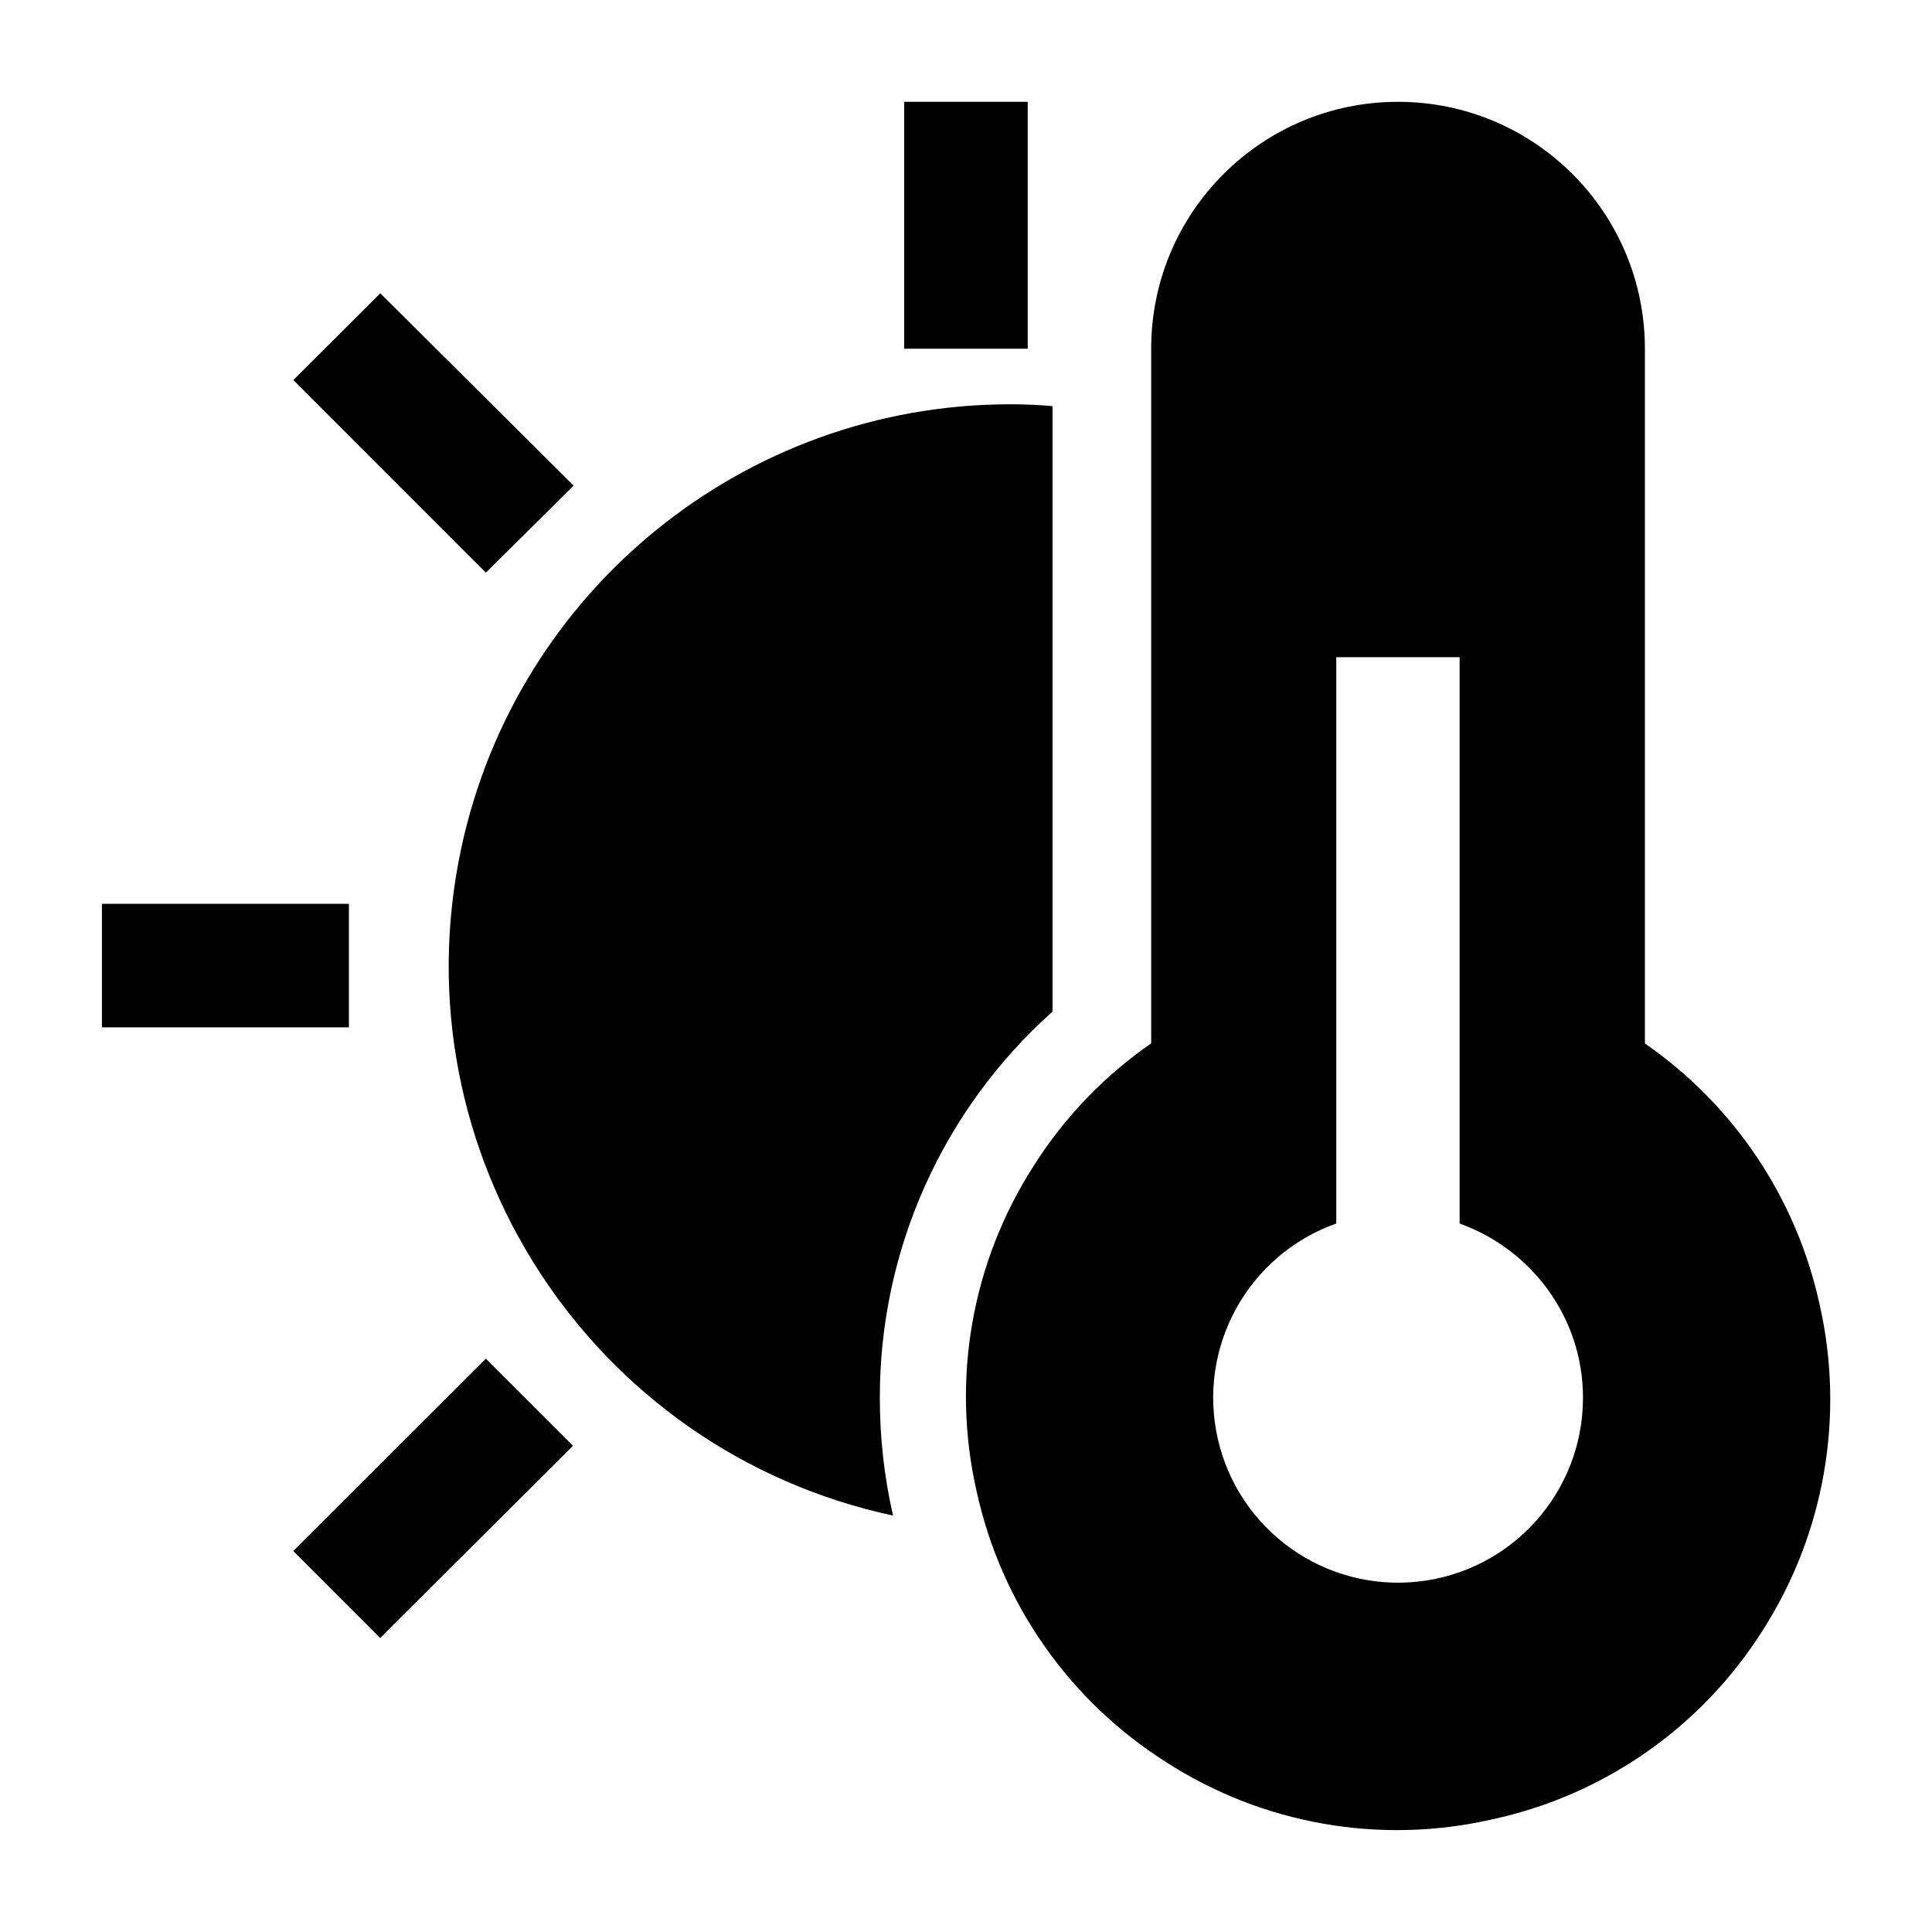
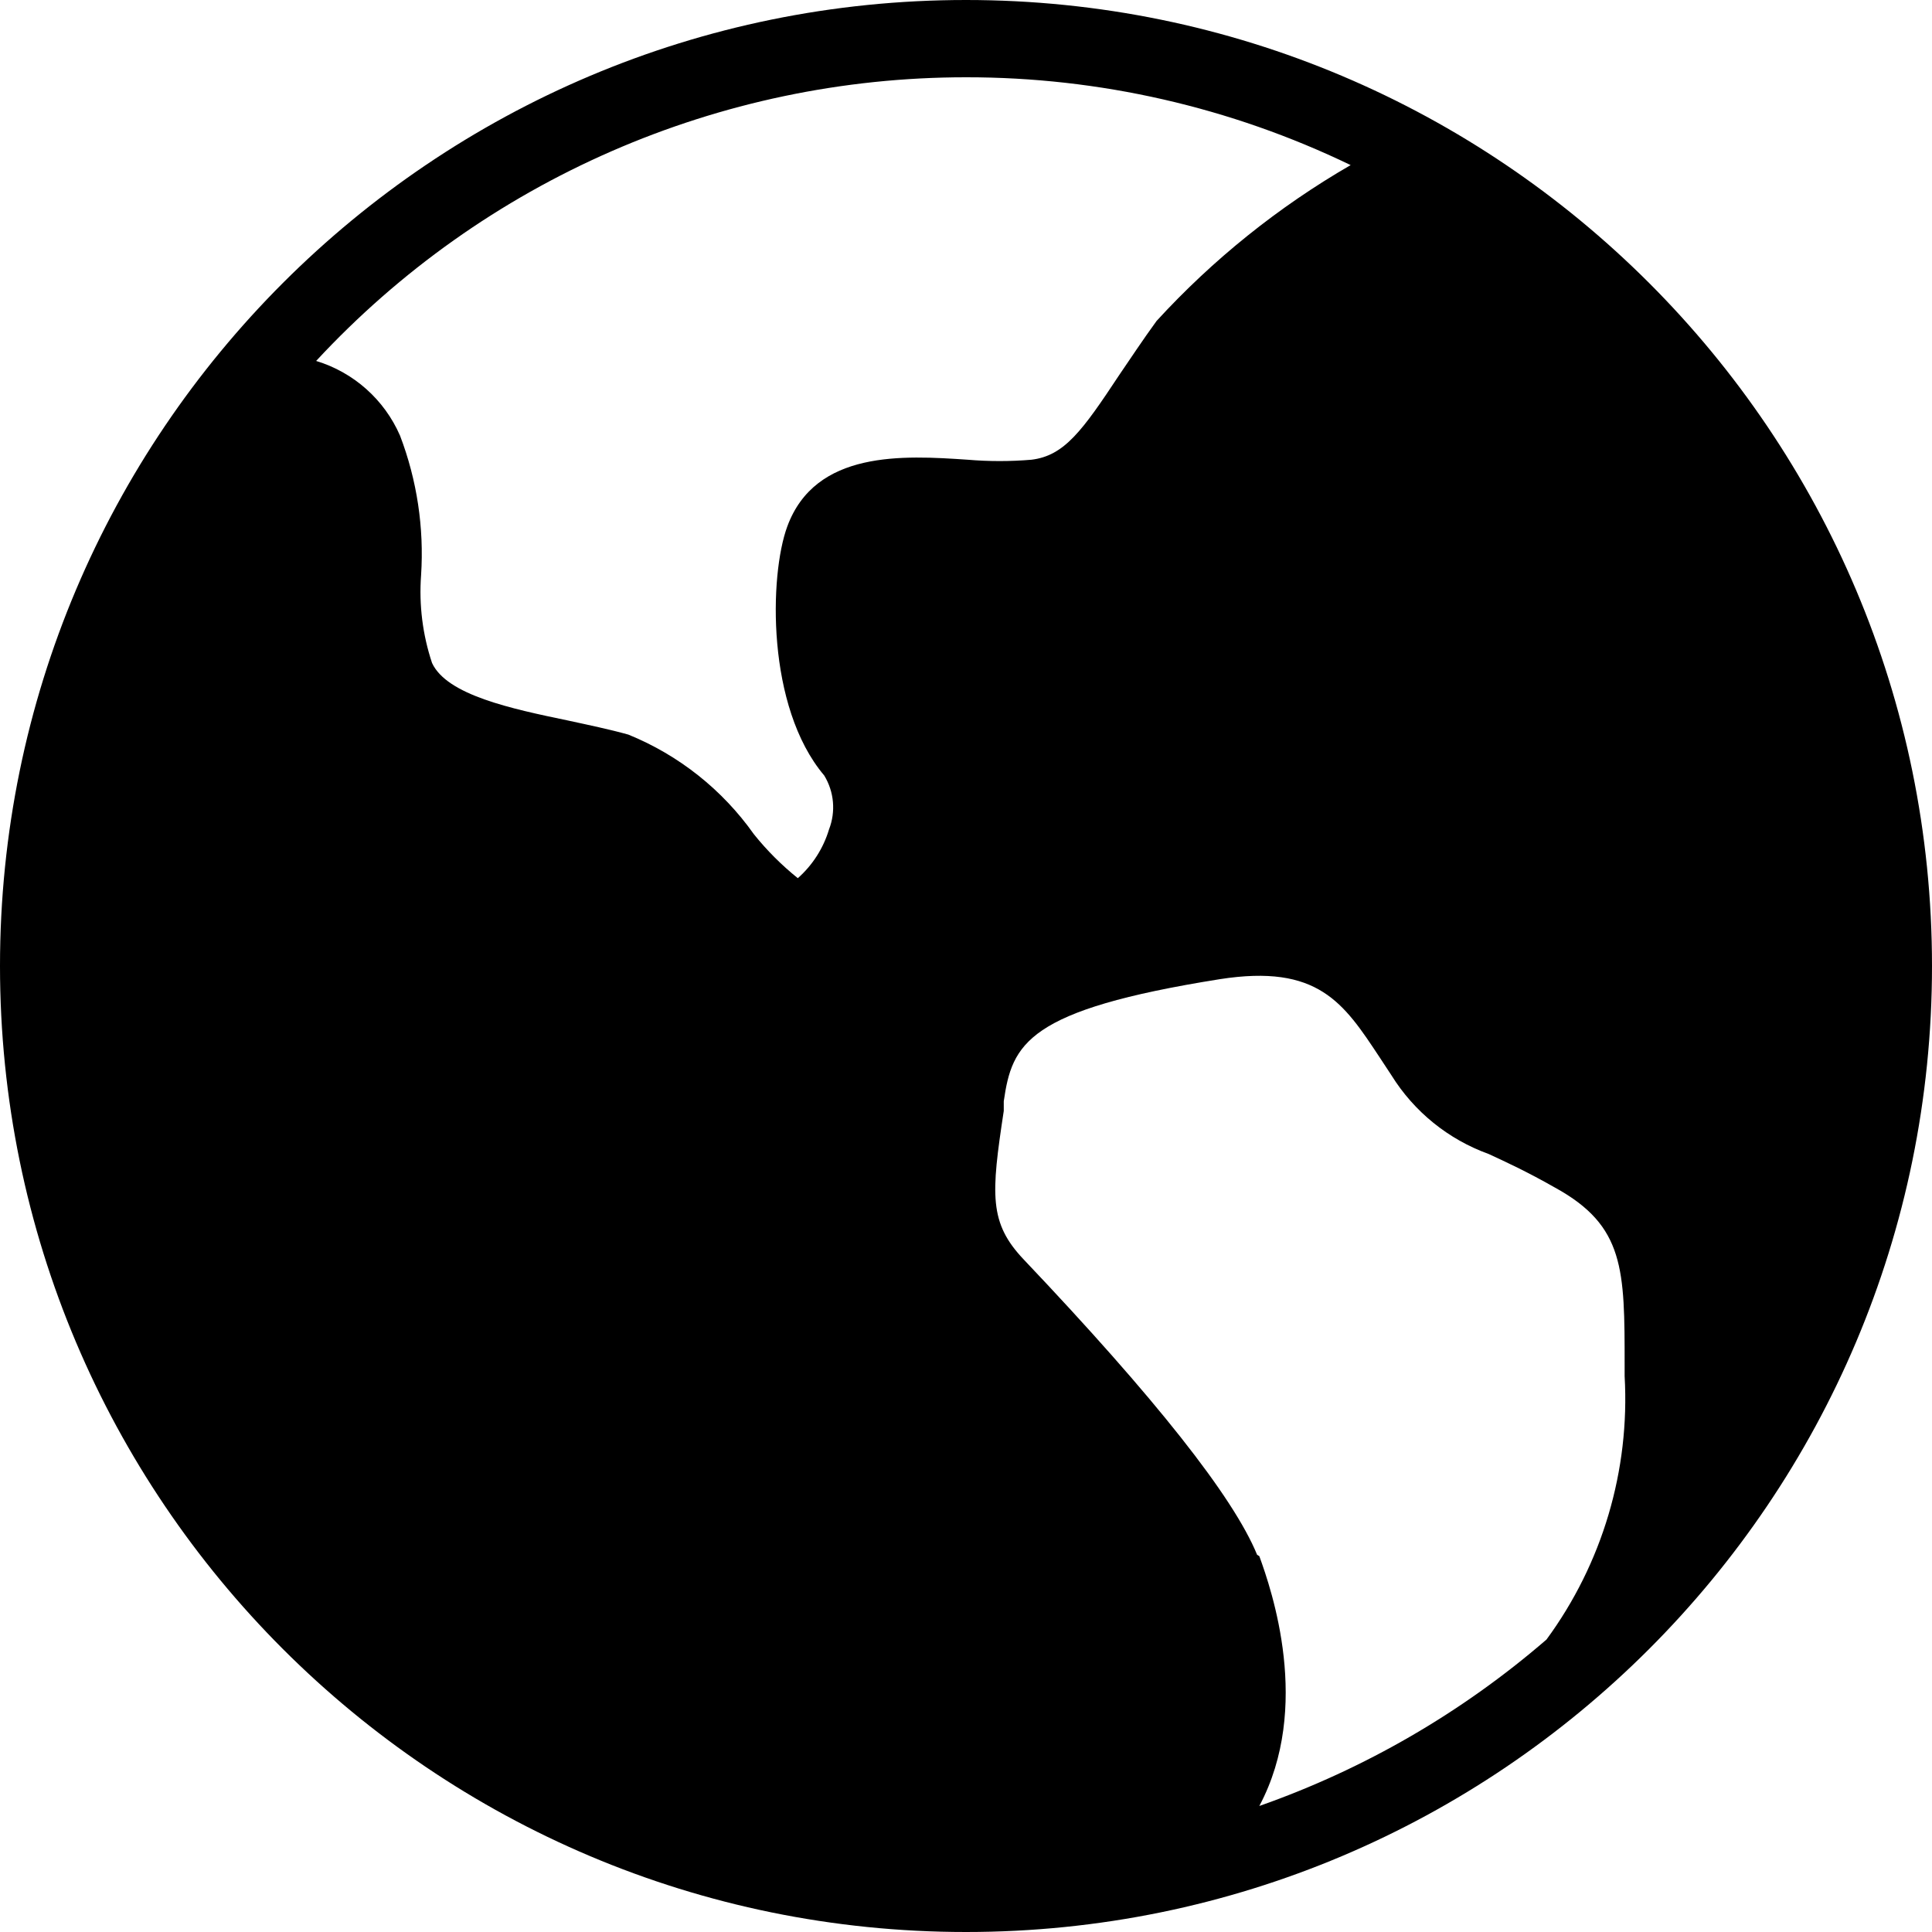
- <svg xmlns="http://www.w3.org/2000/svg" t="1715362548936" viewBox="0 0 1024 1024" version="1.1" p-id="7507" width="200" height="200">
-   <path d="M740.915 53.965a130.867 130.867 0 0 1 130.918 130.867v368.23a226.867 226.867 0 0 1 92.57 138.24 227.174 227.174 0 0 1-30.054 172.698 225.792 225.792 0 0 1-143.718 100.352 225.792 225.792 0 0 1-172.595-30.413 227.072 227.072 0 0 1-100.403-143.514 225.894 225.894 0 0 1 30.413-172.749 224.461 224.461 0 0 1 62.106-64.666V184.832a130.816 130.816 0 0 1 130.765-130.867h0.102-0.102zM257.536 720.128l46.182 46.131-102.195 101.939-46.08-46.131 102.093-101.939z m516.045-371.814h-65.331v300.186a97.997 97.997 0 1 0 130.765 92.467v-0.154c0-42.547-27.29-78.643-65.382-92.314V348.314z m-238.643-134.042c7.629 0 15.36 0.307 22.938 0.973v320.922a273.715 273.715 0 0 0-91.546 204.8c0 21.504 2.406 42.342 7.014 62.31a297.984 297.984 0 0 1-228.915-353.485 297.677 297.677 0 0 1 290.509-235.52zM184.934 479.027v65.485H54.016V479.027h130.918z m16.64-323.584l102.451 101.939-46.49 46.131-102.042-102.093 46.08-45.978z m343.142-101.478V184.832H479.232V53.965h65.485z" p-id="7508" />
+ <svg xmlns="http://www.w3.org/2000/svg" width="128" height="128">
+   <path d="M83.287 103.01c-1.57-3.84-6.778-10.414-15.447-19.548-2.327-2.444-2.182-4.306-1.338-9.862v-.64c.553-3.81 1.513-6.05 14.313-8.087 6.516-1.018 8.203 1.57 10.589 5.178l.785 1.193a12.625 12.625 0 0 0 6.43 5.207c1.134.524 2.53 1.164 4.421 2.24 4.596 2.53 4.596 5.41 4.596 11.753v.727a26.91 26.91 0 0 1-5.178 17.454 59.055 59.055 0 0 1-19.025 11.026c3.49-6.546.814-14.313 0-16.553l-.146-.087zM64 5.12a58.502 58.502 0 0 1 25.484 5.818 54.313 54.313 0 0 0-12.859 10.327c-.93 1.28-1.716 2.473-2.472 3.579-2.444 3.694-3.637 5.352-5.818 5.614a25.105 25.105 0 0 1-4.219 0c-4.276-.29-10.094-.64-11.956 4.422-1.193 3.23-1.396 11.956 2.444 16.495.66 1.077.778 2.4.32 3.578a7.01 7.01 0 0 1-2.066 3.229 18.938 18.938 0 0 1-2.909-2.91 18.91 18.91 0 0 0-8.32-6.603c-1.25-.349-2.647-.64-3.985-.93-3.782-.786-8.03-1.688-9.019-3.812a14.895 14.895 0 0 1-.727-5.818 21.935 21.935 0 0 0-1.396-9.25 8.873 8.873 0 0 0-5.557-4.946A58.705 58.705 0 0 1 64 5.12zM0 64c0 35.346 28.654 64 64 64 35.346 0 64-28.654 64-64 0-35.346-28.654-64-64-64C28.654 0 0 28.654 0 64z" />
</svg>
